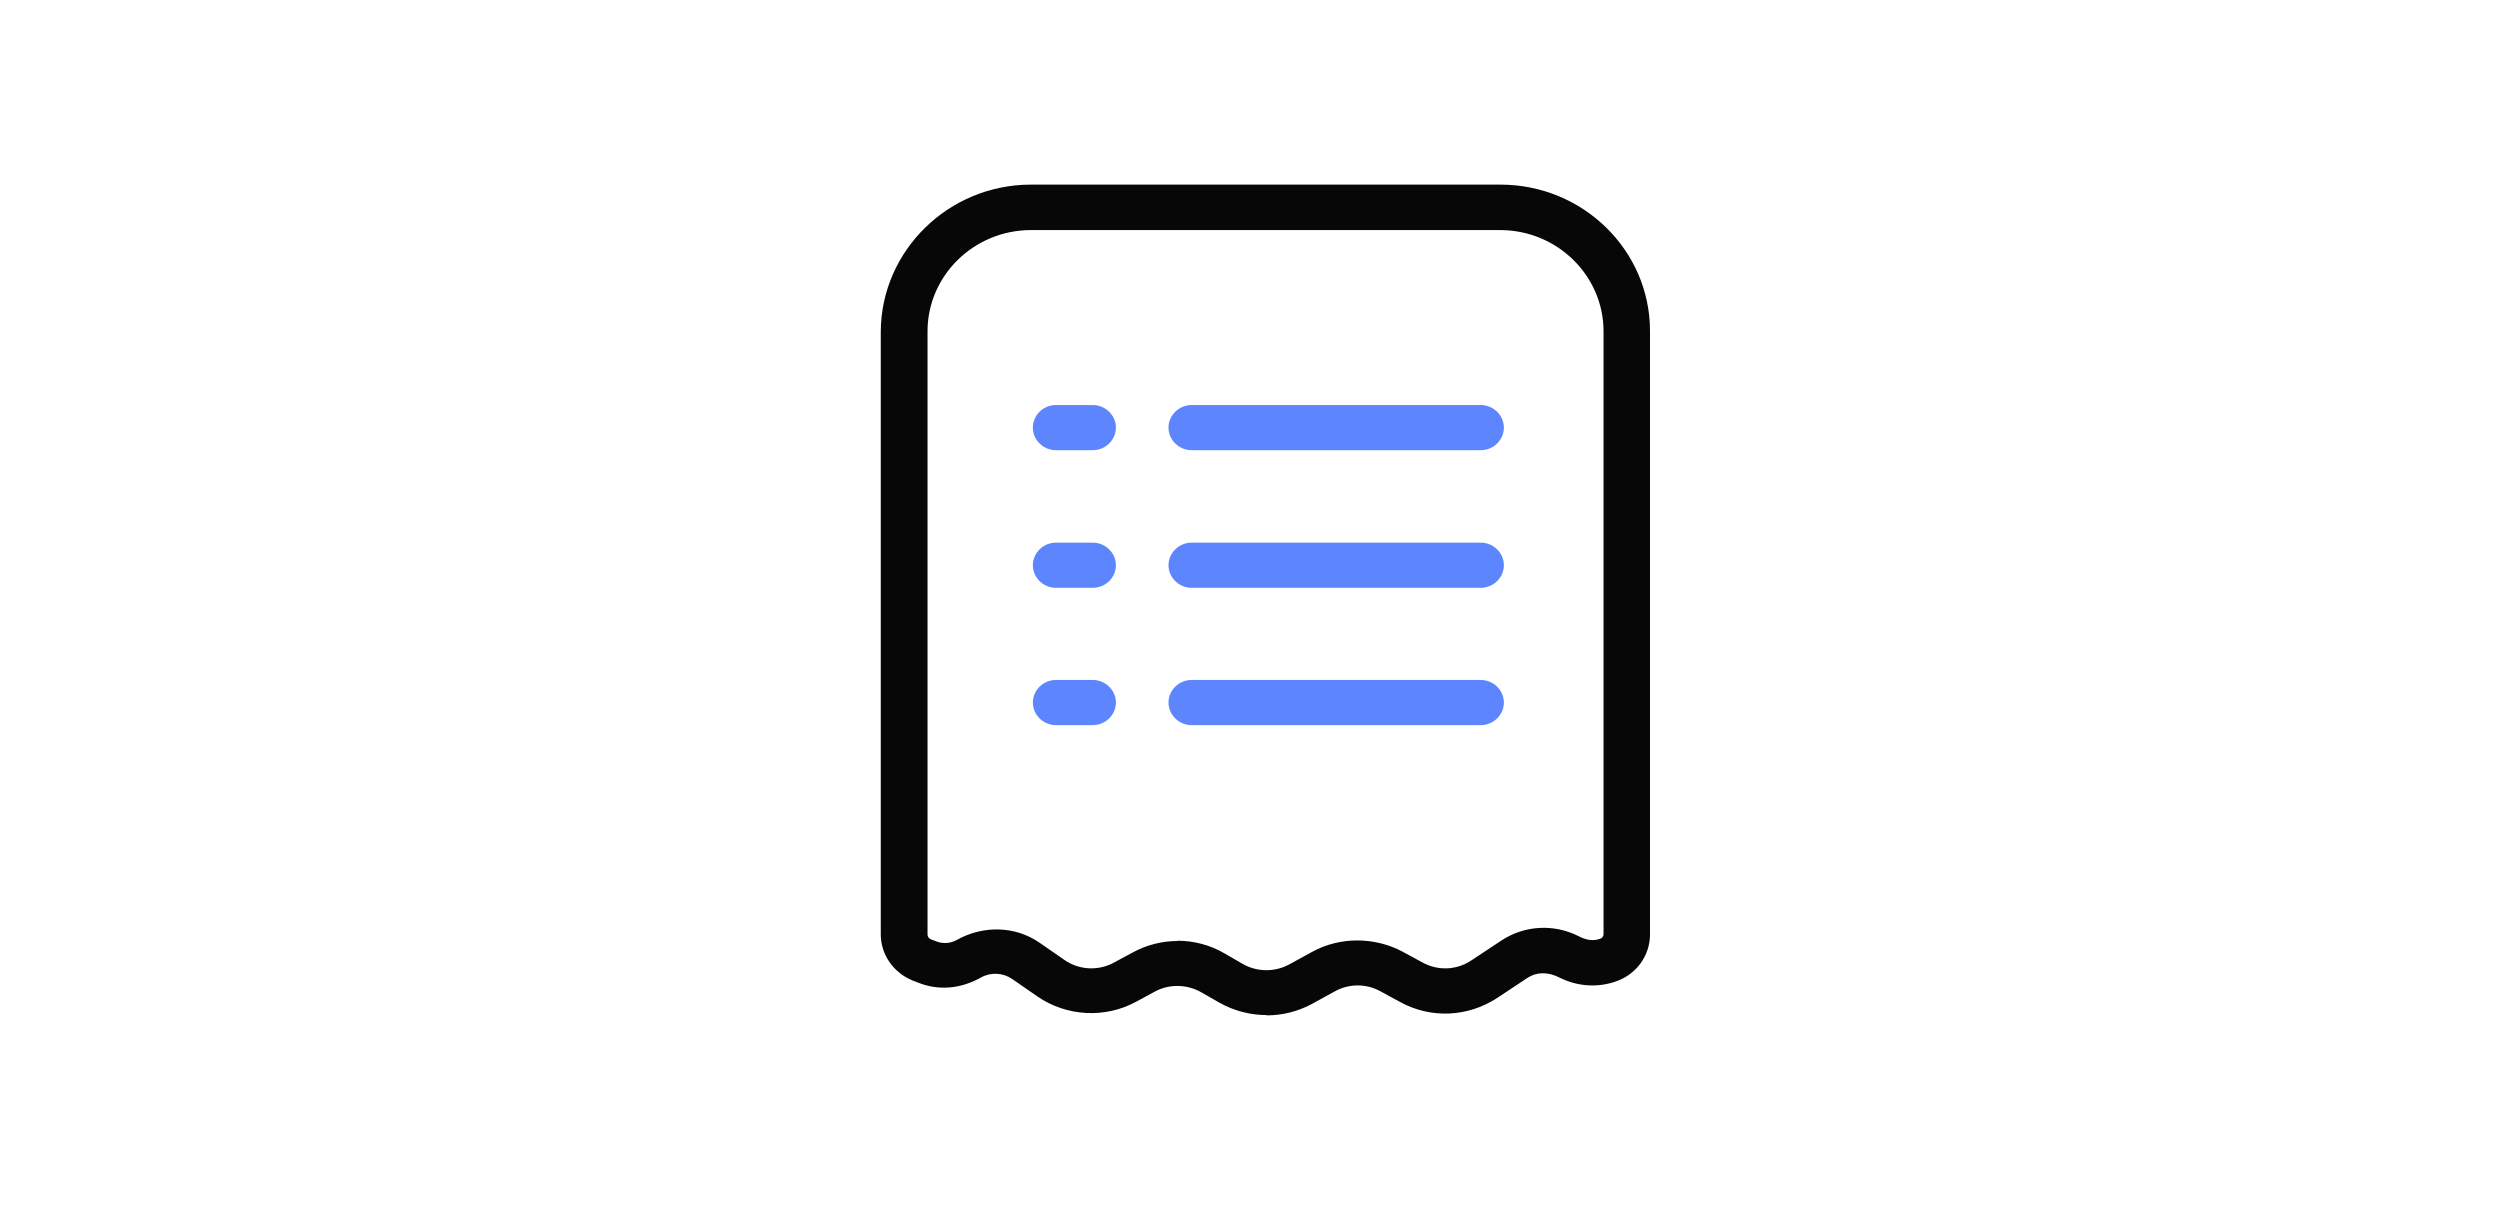
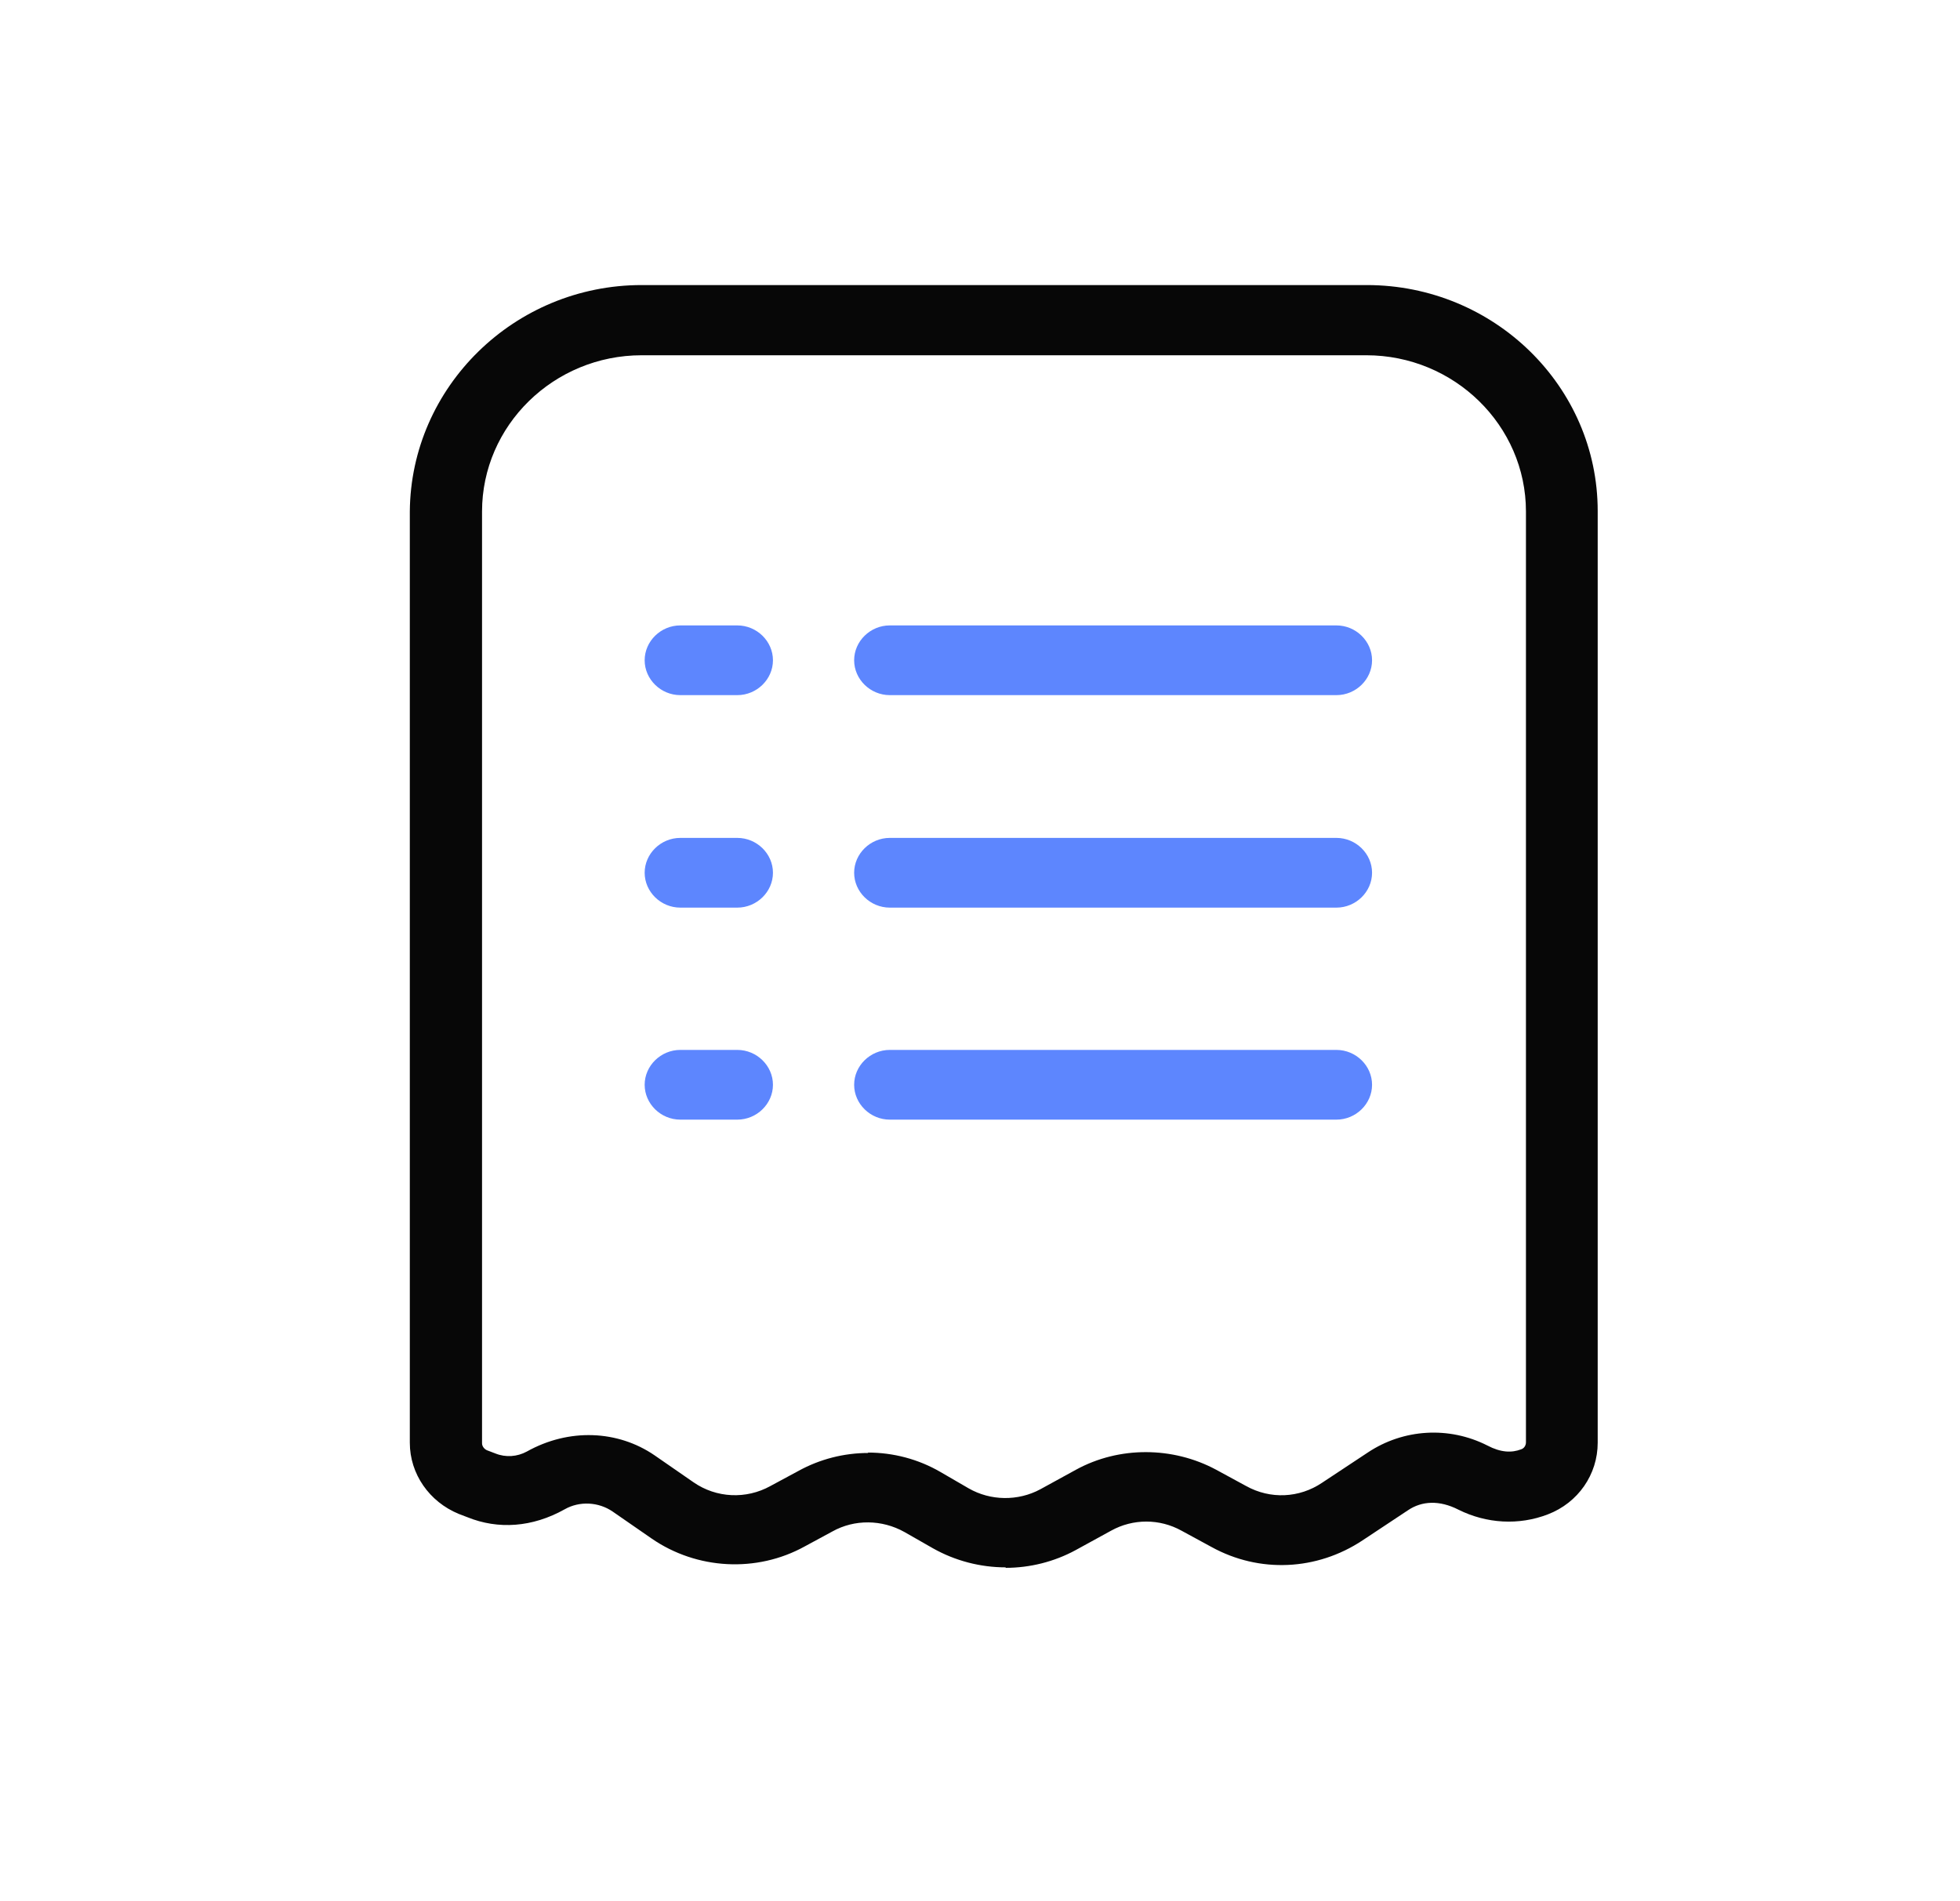
- <svg xmlns="http://www.w3.org/2000/svg" width="65" height="32" viewBox="0 0 65 32" fill="none">
-   <path d="M32.932 26.392C32.508 26.392 32.084 26.283 31.708 26.071L31.228 25.797C30.852 25.586 30.388 25.578 30.012 25.789L29.548 26.04C28.74 26.486 27.732 26.431 26.972 25.907L26.316 25.453C26.076 25.288 25.756 25.273 25.508 25.414C24.964 25.719 24.388 25.758 23.868 25.547L23.724 25.492C23.228 25.288 22.9 24.819 22.9 24.294V8.613C22.916 6.515 24.66 4.8 26.804 4.8H39.012C41.156 4.8 42.9 6.507 42.9 8.605V24.294C42.9 24.826 42.572 25.304 42.06 25.5C41.572 25.688 41.028 25.656 40.556 25.421C40.236 25.257 39.94 25.273 39.708 25.429L38.94 25.938C38.172 26.447 37.204 26.494 36.396 26.048L35.892 25.774C35.524 25.57 35.076 25.57 34.708 25.774L34.108 26.103C33.748 26.298 33.34 26.4 32.932 26.4V26.392ZM30.612 24.459C31.036 24.459 31.46 24.568 31.836 24.787L32.308 25.061C32.676 25.273 33.14 25.28 33.516 25.077L34.116 24.748C34.844 24.349 35.748 24.357 36.476 24.748L36.98 25.022C37.388 25.249 37.876 25.226 38.26 24.967L39.028 24.459C39.628 24.059 40.396 24.012 41.044 24.341C41.268 24.459 41.452 24.466 41.612 24.404C41.66 24.388 41.692 24.341 41.692 24.286V8.613C41.692 7.164 40.484 5.982 39.004 5.982H26.804C25.324 5.982 24.116 7.164 24.116 8.613V24.302C24.116 24.349 24.148 24.396 24.196 24.419L24.34 24.474C24.516 24.545 24.708 24.529 24.868 24.443C25.58 24.044 26.404 24.083 27.02 24.505L27.676 24.959C28.06 25.226 28.564 25.249 28.972 25.022L29.436 24.772C29.804 24.568 30.212 24.466 30.62 24.466L30.612 24.459Z" fill="#070707" />
-   <path d="M28.413 11.705H27.453C27.125 11.705 26.854 11.439 26.854 11.118C26.854 10.797 27.125 10.531 27.453 10.531H28.413C28.741 10.531 29.014 10.797 29.014 11.118C29.014 11.439 28.741 11.705 28.413 11.705Z" fill="#5D86FE" />
-   <path d="M38.509 11.705H30.981C30.653 11.705 30.381 11.439 30.381 11.118C30.381 10.797 30.653 10.531 30.981 10.531H38.501C38.829 10.531 39.101 10.797 39.101 11.118C39.101 11.439 38.829 11.705 38.501 11.705H38.509Z" fill="#5D86FE" />
-   <path d="M28.413 15.283H27.453C27.125 15.283 26.854 15.017 26.854 14.696C26.854 14.375 27.125 14.109 27.453 14.109H28.413C28.741 14.109 29.014 14.375 29.014 14.696C29.014 15.017 28.741 15.283 28.413 15.283Z" fill="#5D86FE" />
-   <path d="M38.509 15.283H30.981C30.653 15.283 30.381 15.017 30.381 14.696C30.381 14.375 30.653 14.109 30.981 14.109H38.501C38.829 14.109 39.101 14.375 39.101 14.696C39.101 15.017 38.829 15.283 38.501 15.283H38.509Z" fill="#5D86FE" />
-   <path d="M28.413 18.853H27.453C27.125 18.853 26.854 18.587 26.854 18.266C26.854 17.945 27.125 17.679 27.453 17.679H28.413C28.741 17.679 29.014 17.945 29.014 18.266C29.014 18.587 28.741 18.853 28.413 18.853Z" fill="#5D86FE" />
-   <path d="M38.509 18.853H30.981C30.653 18.853 30.381 18.587 30.381 18.266C30.381 17.945 30.653 17.679 30.981 17.679H38.501C38.829 17.679 39.101 17.945 39.101 18.266C39.101 18.587 38.829 18.853 38.501 18.853H38.509Z" fill="#5D86FE" />
+ <svg xmlns="http://www.w3.org/2000/svg" width="33" height="32" viewBox="0 0 33 32" fill="none">
+   <path d="M16.932 26.392C16.508 26.392 16.084 26.283 15.708 26.071L15.228 25.797C14.852 25.586 14.388 25.578 14.012 25.789L13.548 26.04C12.74 26.486 11.732 26.431 10.972 25.907L10.316 25.453C10.076 25.288 9.756 25.273 9.508 25.414C8.964 25.719 8.388 25.758 7.868 25.547L7.724 25.492C7.228 25.288 6.9 24.819 6.9 24.294V8.613C6.916 6.515 8.66 4.8 10.804 4.8H23.012C25.156 4.8 26.9 6.507 26.9 8.605V24.294C26.9 24.826 26.572 25.304 26.06 25.5C25.572 25.688 25.028 25.656 24.556 25.421C24.236 25.257 23.94 25.273 23.708 25.429L22.94 25.938C22.172 26.447 21.204 26.494 20.396 26.048L19.892 25.774C19.524 25.57 19.076 25.57 18.708 25.774L18.108 26.103C17.748 26.298 17.34 26.4 16.932 26.4V26.392ZM14.612 24.459C15.036 24.459 15.46 24.568 15.836 24.787L16.308 25.061C16.676 25.273 17.14 25.28 17.516 25.077L18.116 24.748C18.844 24.349 19.748 24.357 20.476 24.748L20.98 25.022C21.388 25.249 21.876 25.226 22.26 24.967L23.028 24.459C23.628 24.059 24.396 24.012 25.044 24.341C25.268 24.459 25.452 24.466 25.612 24.404C25.66 24.388 25.692 24.341 25.692 24.286V8.613C25.692 7.164 24.484 5.982 23.004 5.982H10.804C9.324 5.982 8.116 7.164 8.116 8.613V24.302C8.116 24.349 8.148 24.396 8.196 24.419L8.34 24.474C8.516 24.545 8.708 24.529 8.868 24.443C9.58 24.044 10.404 24.083 11.02 24.505L11.676 24.959C12.06 25.226 12.564 25.249 12.972 25.022L13.436 24.772C13.804 24.568 14.212 24.466 14.62 24.466L14.612 24.459Z" fill="#070707" />
+   <path d="M12.414 11.705H11.454C11.126 11.705 10.854 11.439 10.854 11.118C10.854 10.797 11.126 10.531 11.454 10.531H12.414C12.742 10.531 13.014 10.797 13.014 11.118C13.014 11.439 12.742 11.705 12.414 11.705Z" fill="#5D86FE" />
+   <path d="M22.509 11.705H14.981C14.653 11.705 14.381 11.439 14.381 11.118C14.381 10.797 14.653 10.531 14.981 10.531H22.501C22.829 10.531 23.101 10.797 23.101 11.118C23.101 11.439 22.829 11.705 22.501 11.705H22.509Z" fill="#5D86FE" />
+   <path d="M12.414 15.283H11.454C11.126 15.283 10.854 15.017 10.854 14.696C10.854 14.375 11.126 14.109 11.454 14.109H12.414C12.742 14.109 13.014 14.375 13.014 14.696C13.014 15.017 12.742 15.283 12.414 15.283Z" fill="#5D86FE" />
+   <path d="M22.509 15.283H14.981C14.653 15.283 14.381 15.017 14.381 14.696C14.381 14.375 14.653 14.109 14.981 14.109H22.501C22.829 14.109 23.101 14.375 23.101 14.696C23.101 15.017 22.829 15.283 22.501 15.283H22.509Z" fill="#5D86FE" />
+   <path d="M12.414 18.853H11.454C11.126 18.853 10.854 18.587 10.854 18.266C10.854 17.945 11.126 17.679 11.454 17.679H12.414C12.742 17.679 13.014 17.945 13.014 18.266C13.014 18.587 12.742 18.853 12.414 18.853Z" fill="#5D86FE" />
+   <path d="M22.509 18.853H14.981C14.653 18.853 14.381 18.587 14.381 18.266C14.381 17.945 14.653 17.679 14.981 17.679H22.501C22.829 17.679 23.101 17.945 23.101 18.266C23.101 18.587 22.829 18.853 22.501 18.853H22.509Z" fill="#5D86FE" />
</svg>
